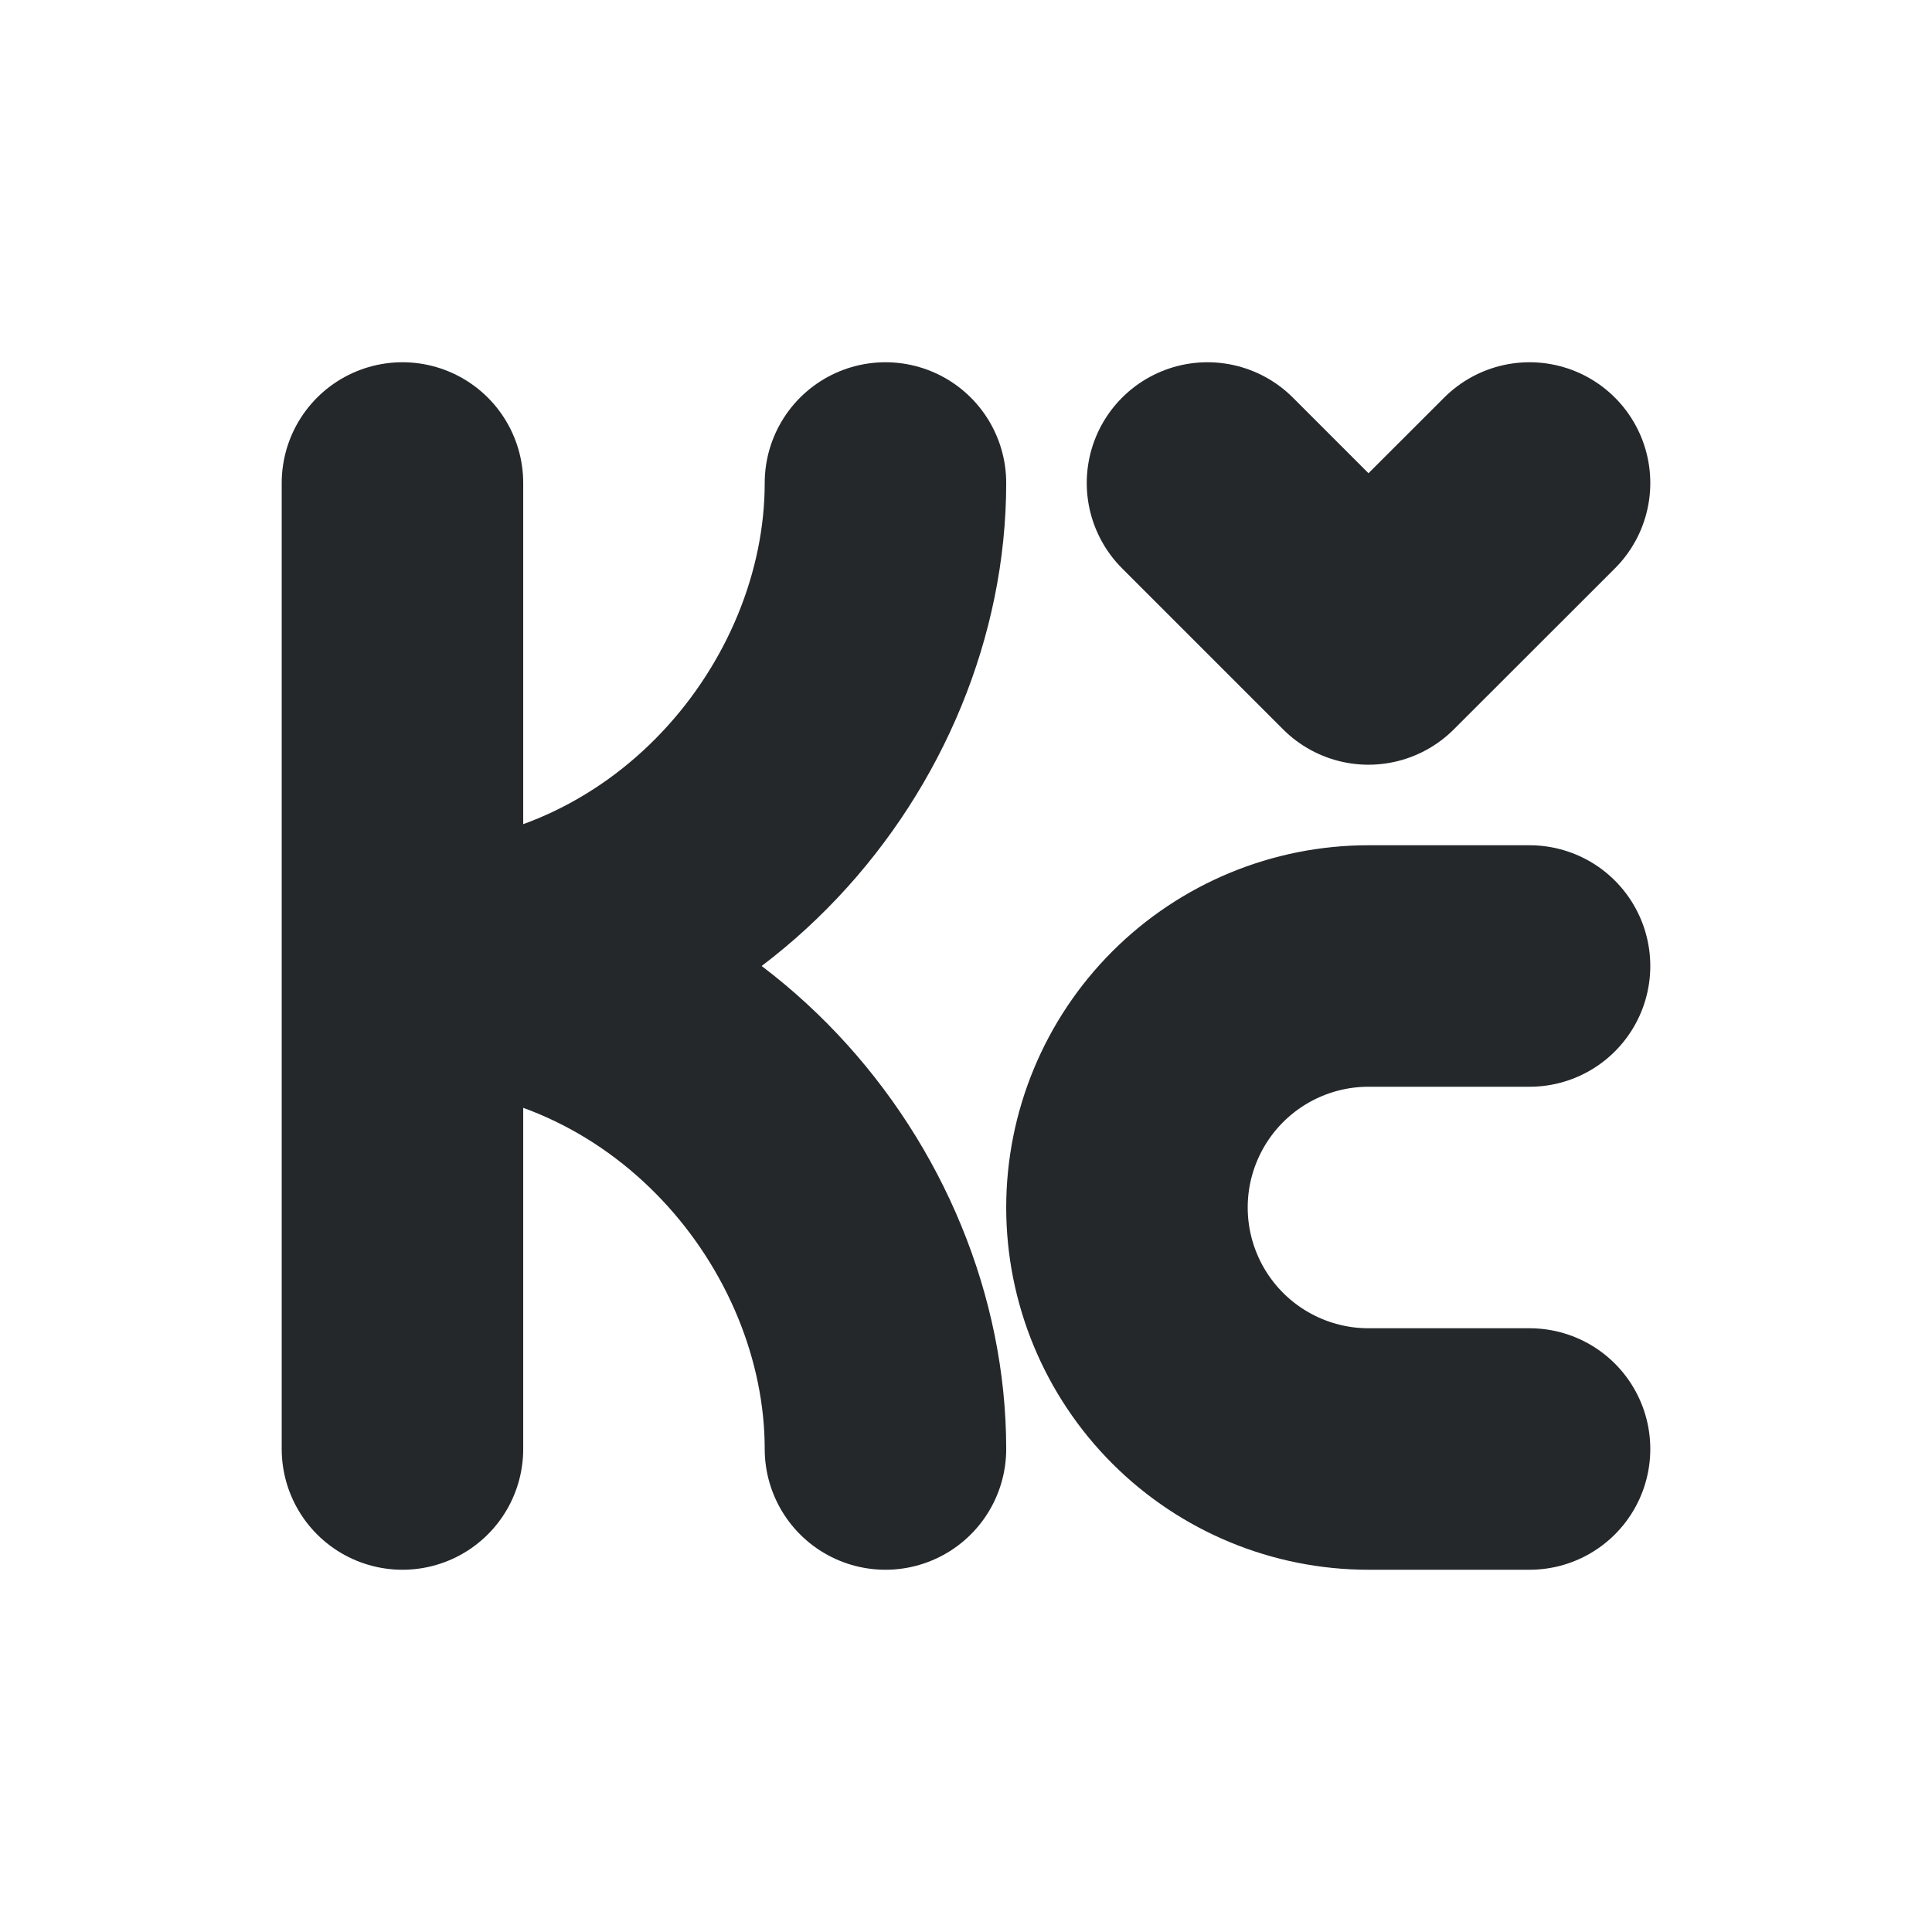
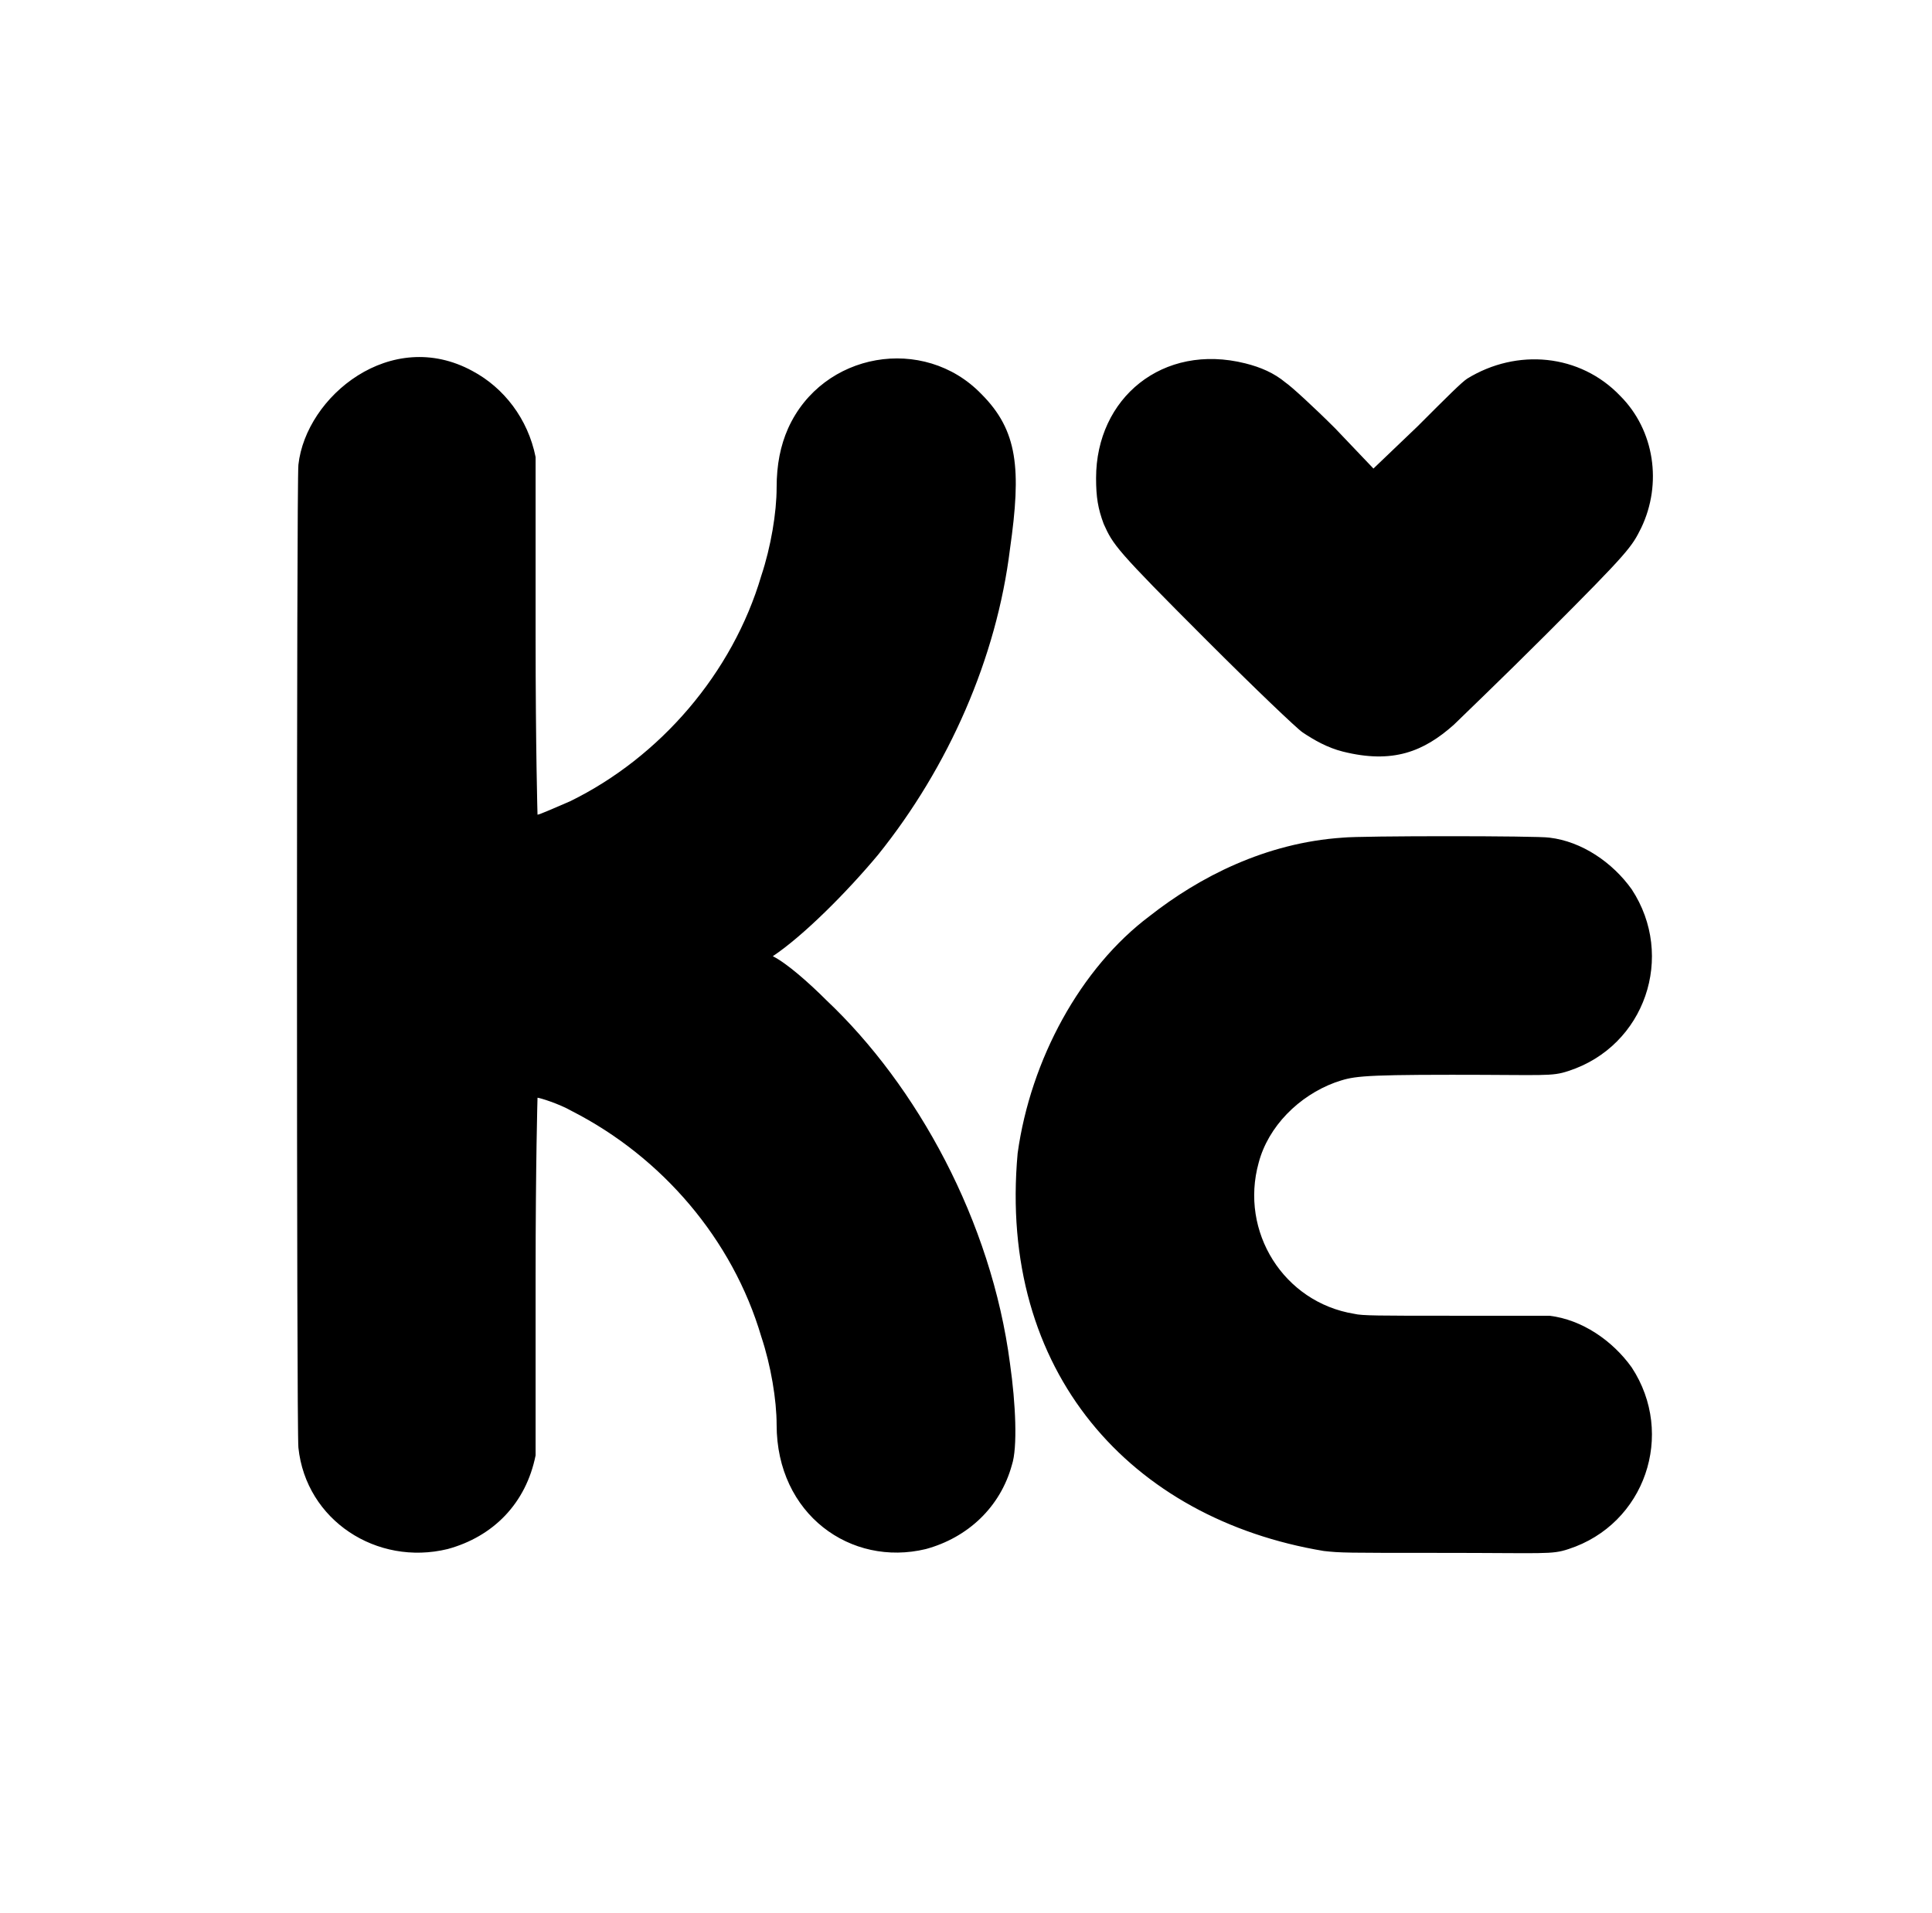
- <svg xmlns="http://www.w3.org/2000/svg" width="16" height="16" viewBox="0 0 16 16" fill="none">
-   <path d="M3.333 4V12M7.333 4C7.333 6 5.667 8 3.333 8C5.667 8 7.333 10 7.333 12M12.667 4L11.333 5.333L10 4M12.667 8H11.333C10.803 8 10.294 8.211 9.919 8.586C9.544 8.961 9.333 9.47 9.333 10C9.333 10.53 9.544 11.039 9.919 11.414C10.294 11.789 10.803 12 11.333 12H12.667" stroke="#24282B" stroke-width="2" stroke-linecap="round" stroke-linejoin="round" />
+ <svg xmlns="http://www.w3.org/2000/svg" version="1.1" viewBox="-10 0 1010 1000">
+   <g transform="matrix(1 0 0 -1 0 800)">
+     <path fill="currentColor" d="M146 557c3.974 35.768 48.399 72.237 91 49c16.366 -8.729 28.986 -24.931 33 -45v-94c0 -59 1 -93 1 -93c1 0 10 4 17 7c47 23 85 67 100 118c5 15 8 33 8 46c0 12 2 22 6 31c18 40 71 49 101 18c19.149 -19.149 20.976 -39.17 15 -81 c-7 -57 -32 -114 -69 -160c-16.194 -19.433 -39.019 -42.346 -55 -53c7.354 -3.677 18.923 -13.923 28 -23c47.281 -44.655 86.264 -115.355 96 -190c3 -21 4 -44 1 -53c-6 -22 -23 -38 -45 -44c-39.208 -9.464 -78 18.152 -78 65c0 13 -3 31 -8 46 c-15 51 -52 94 -99 118c-7 4 -17 7 -18 7c0 0 -1 -34 -1 -93v-94c-5.043 -25.213 -22.238 -42.519 -46 -49c-37 -9 -74 15 -78 53c-1 8 -1 507 0 514zM563 550c0 41.798 34.765 70.809 78 60c8 -2 15 -5 21 -10c3 -2 15 -13 26 -24l20 -21l23 22c16 16 23 23 26 25 c26 16 59 13 80 -9c18 -18 22 -46 11 -69c-5 -10 -6 -12 -50 -56c-23 -23 -45 -44 -48 -47c-15.723 -13.976 -31.835 -20.541 -58 -14c-8 2 -15 6 -21 10c-3 2 -25 23 -50 48c-48 48 -49 50 -54 61c-3 8 -4 14 -4 24zM692 362 c-40.486 -2.699 -75.126 -20.67 -101 -41c-36.119 -27.089 -62.196 -75.011 -69 -124c-10.421 -114.631 59.322 -191.22 160 -208c9 -1 11 -1 61 -1c55 0 58 -1 67 2c40 13 56 60 33 95c-10 14 -26 25 -43 27h-51c-38 0 -47 0 -51 1c-37 6 -60 43 -50 79 c5 19 21 35 40 42c9 3 11 4 61 4c49 0 52 -1 61 2c40 13 56 60 33 95c-10 14 -26 25 -43 27c-6 1 -99 1 -108 0z" />
+   </g>
</svg>
